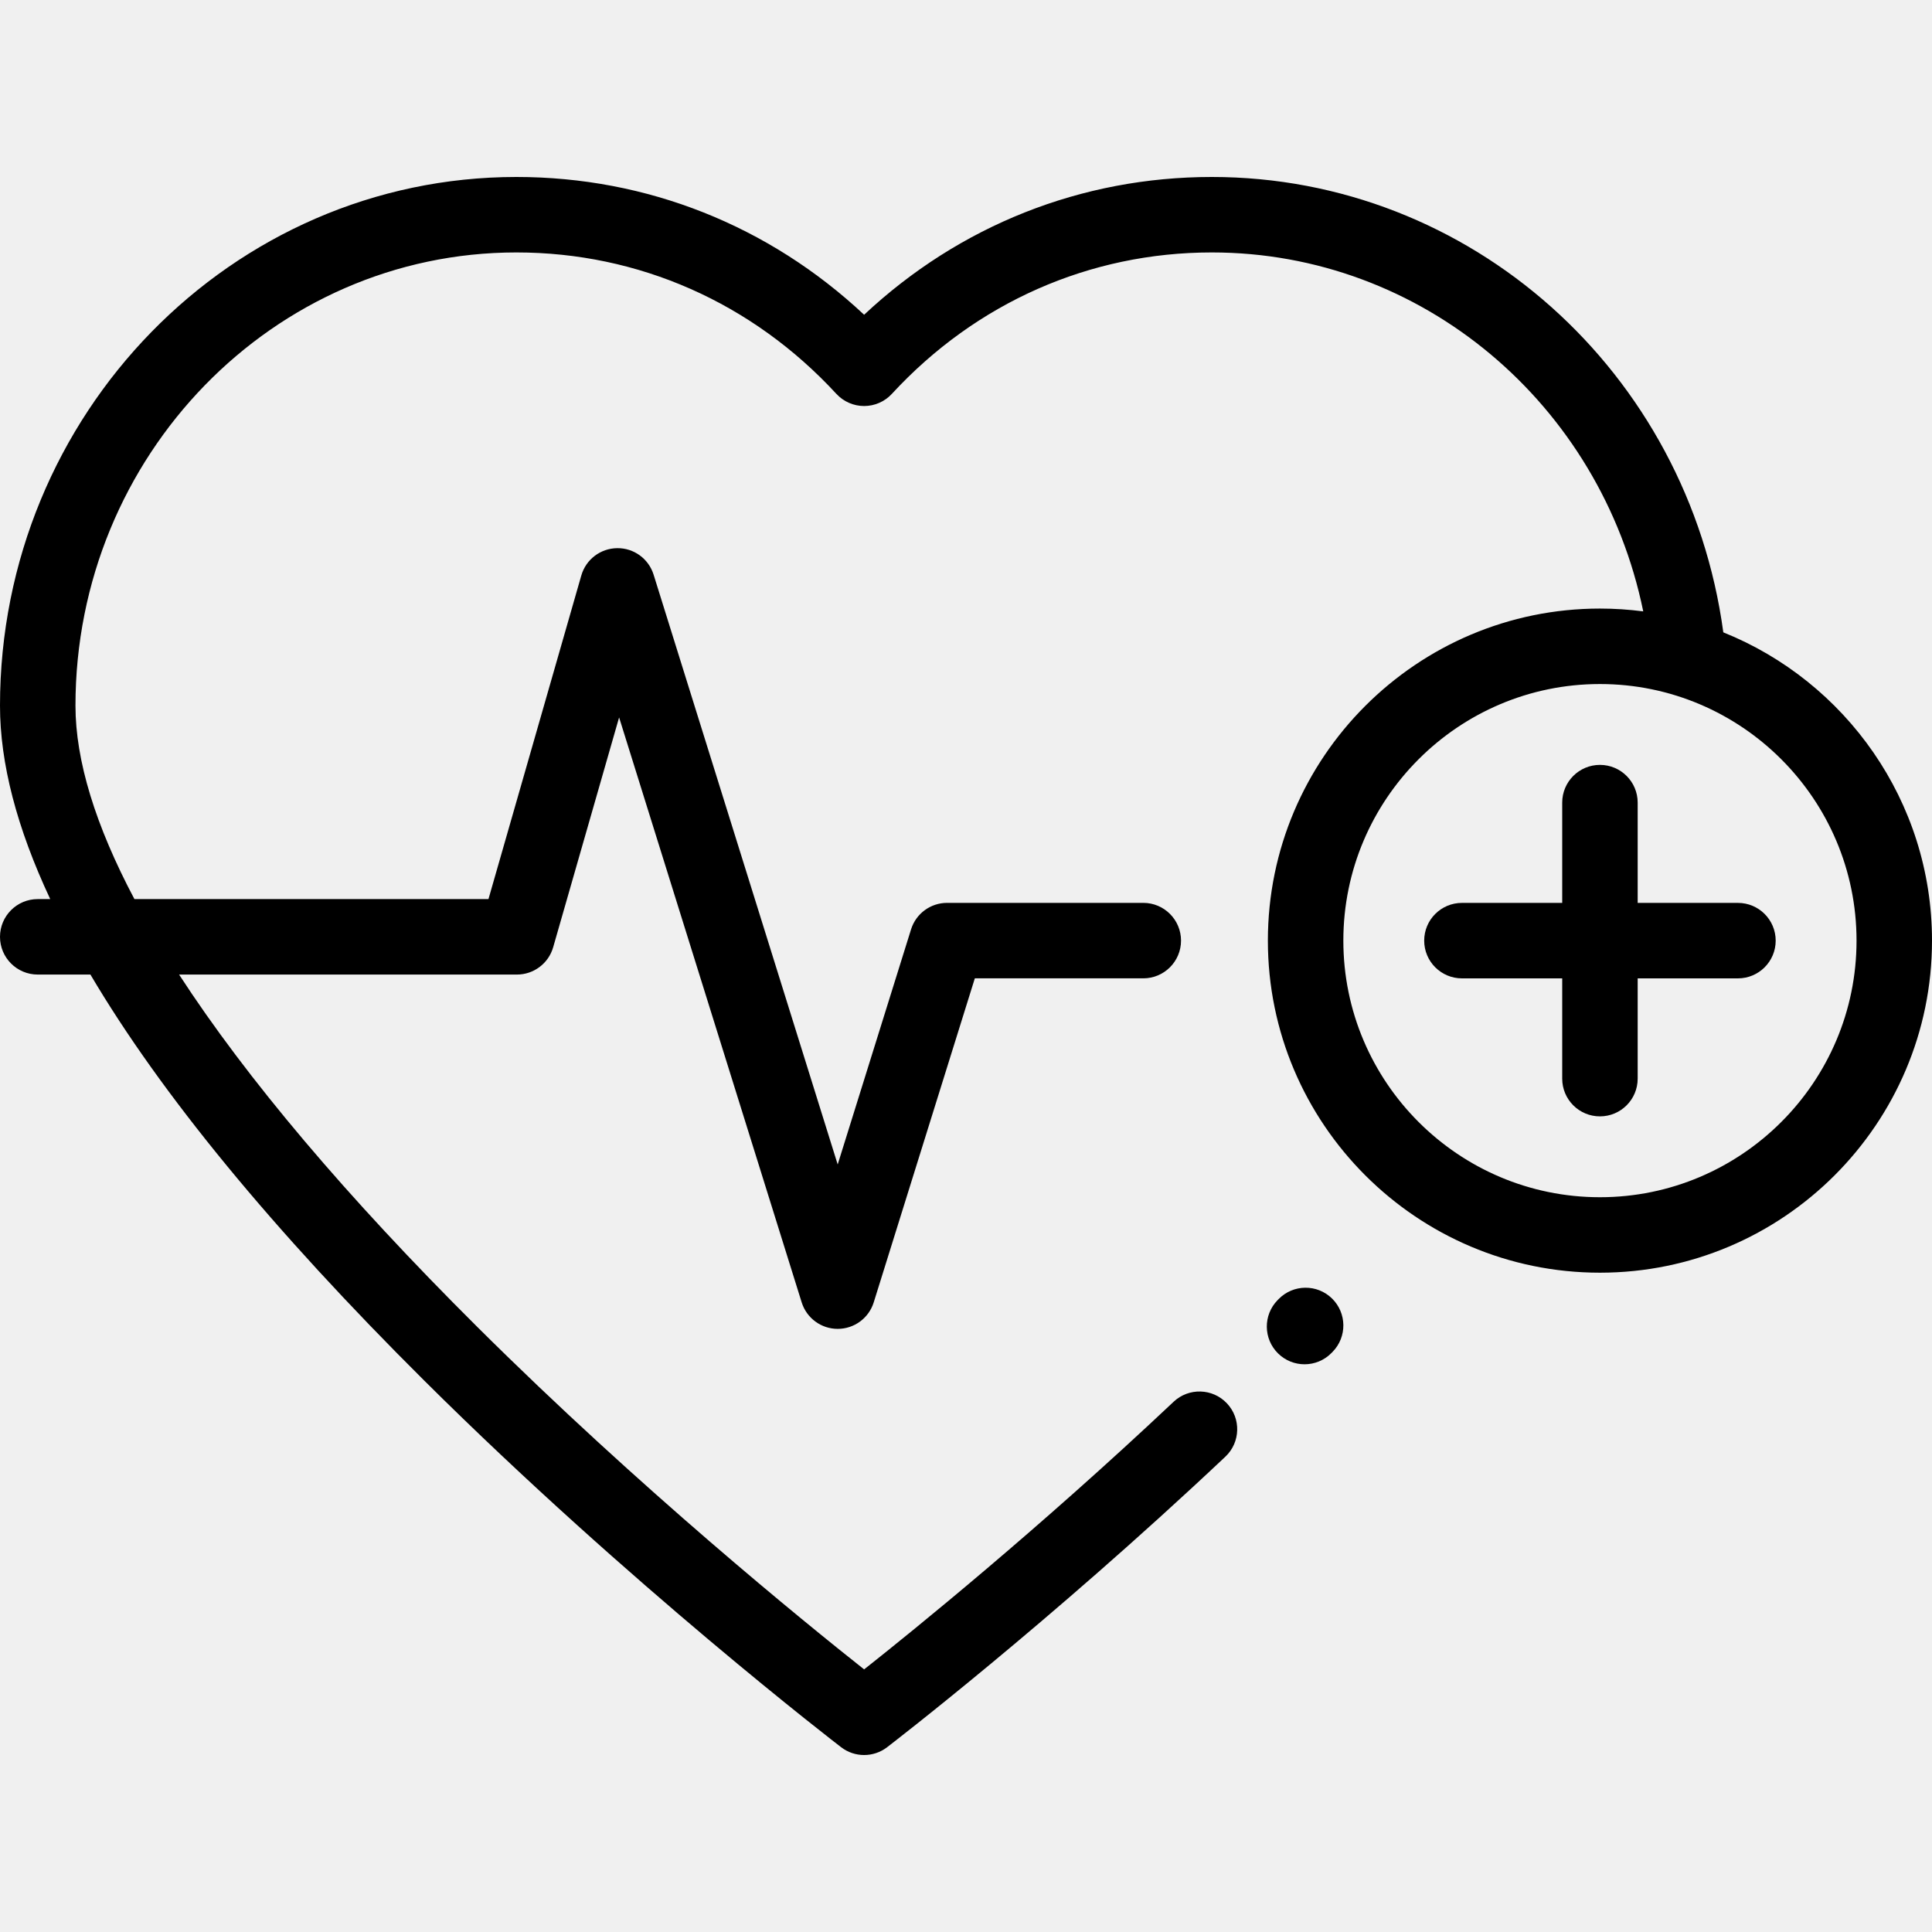
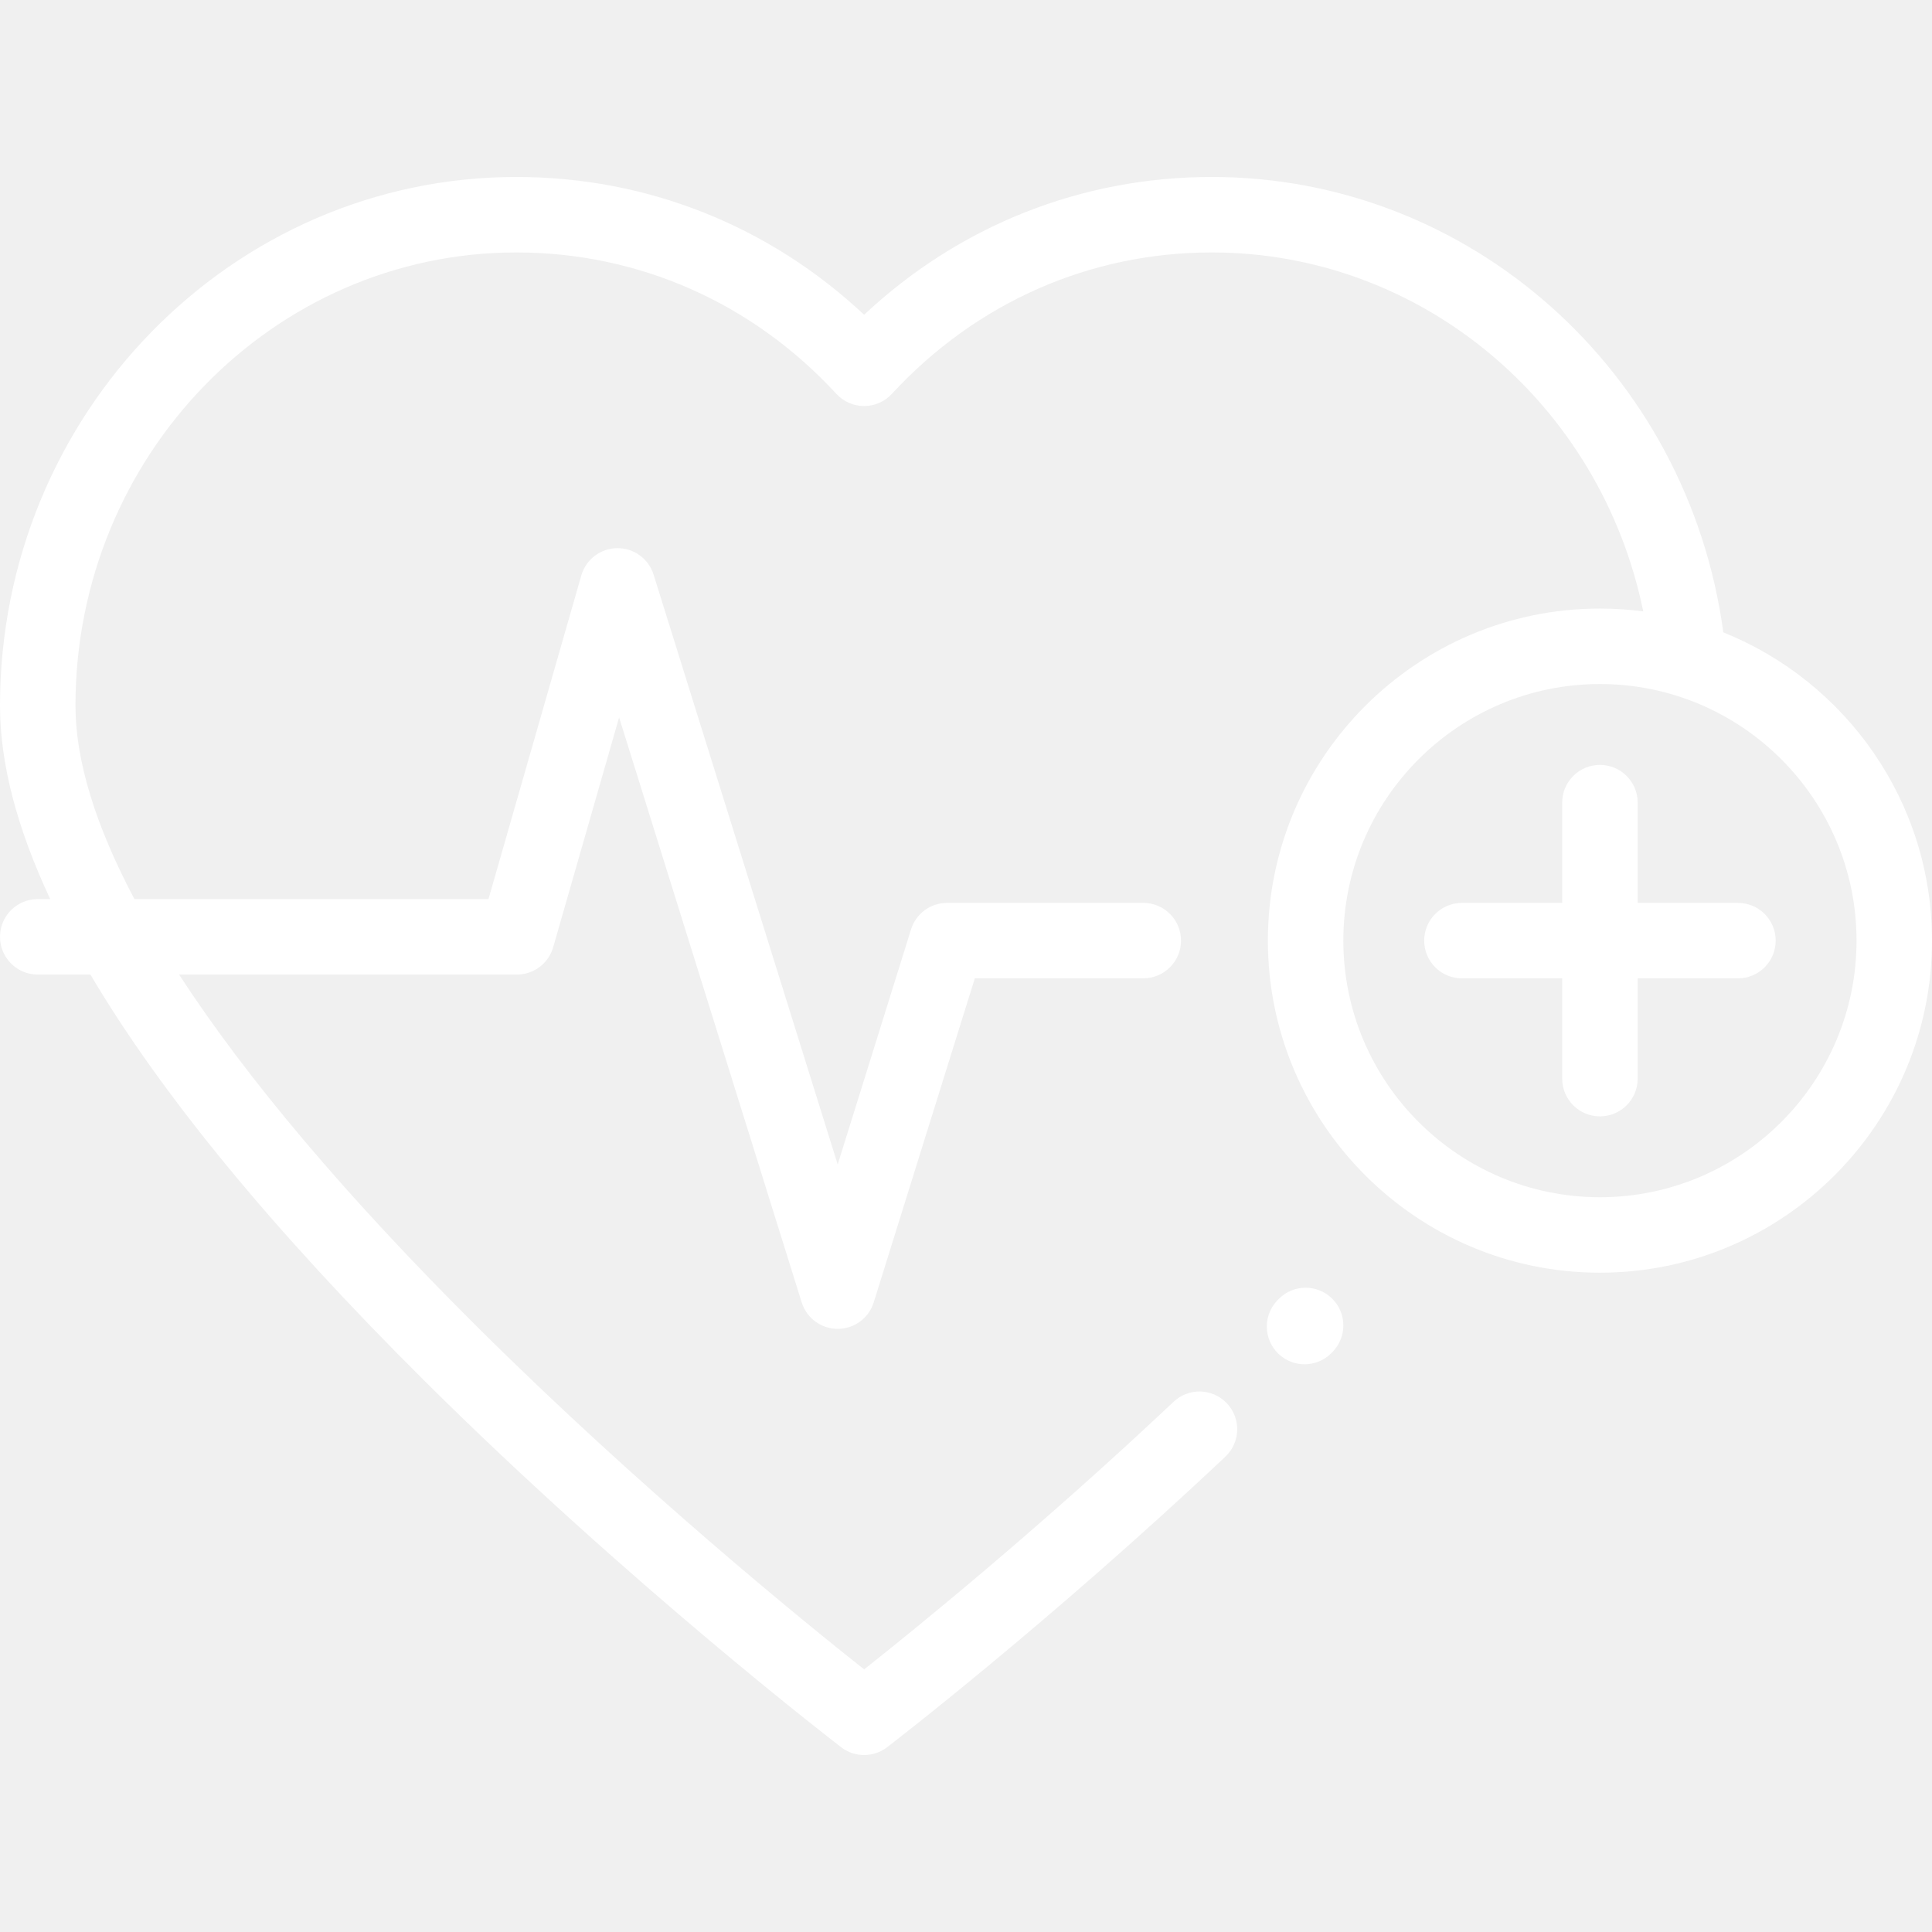
- <svg xmlns="http://www.w3.org/2000/svg" version="1.1" id="Capa_1" x="0px" y="0px" viewBox="0 0 511.999 511.999" style="enable-background:new 0 0 511.999 511.999;" xml:space="preserve">
+ <svg xmlns="http://www.w3.org/2000/svg" version="1.1" width="512" height="512" x="0" y="0" viewBox="0 0 511.999 511.999" style="enable-background:new 0 0 512 512" xml:space="preserve">
  <g>
    <g>
-       <path d="M353.001,344.115c-3.945-3.865-10.276-3.8-14.142,0.144l-0.284,0.29c-3.865,3.945-3.8,10.276,0.145,14.142    c1.946,1.907,4.473,2.857,6.998,2.857c2.593,0,5.185-1.003,7.144-3.001l0.284-0.29    C357.011,354.312,356.946,347.981,353.001,344.115z" />
+       <g>
+         <path d="M353.001,344.115c-3.945-3.865-10.276-3.8-14.142,0.144l-0.284,0.29c-3.865,3.945-3.8,10.276,0.145,14.142    c1.946,1.907,4.473,2.857,6.998,2.857c2.593,0,5.185-1.003,7.144-3.001l0.284-0.29    C357.011,354.312,356.946,347.981,353.001,344.115z" fill="#ffffff" data-original="#000000" style="" />
+       </g>
    </g>
+     <g>
+       <g>
+         <path d="M460.574,239.276H434v-26.574c0-5.523-4.477-10-10-10s-10,4.477-10,10v26.574h-26.574c-5.523,0-10,4.477-10,10    s4.477,10,10,10H414v26.574c0,5.523,4.477,10,10,10s10-4.477,10-10v-26.574h26.574c5.523,0,10-4.477,10-10    S466.097,239.276,460.574,239.276z" fill="#ffffff" data-original="#000000" style="" />
+       </g>
+     </g>
+     <g>
+       <g>
+         <path d="M456.694,167.577c-9.34-69.03-67.048-120.678-135.545-120.678c-34.577,0-66.922,12.889-92.149,36.514    c-25.228-23.625-57.573-36.514-92.149-36.514C61.391,46.899,0,109.752,0,187.009c0,15.264,4.453,32.373,13.312,51.259H10    c-5.523,0-10,4.477-10,10s4.477,10,10,10h13.962c18.677,31.62,48.213,67.577,88.487,107.623    c54.58,54.271,109.924,96.73,110.477,97.153c1.792,1.371,3.933,2.056,6.074,2.056s4.281-0.685,6.074-2.056    c0.422-0.323,42.75-32.781,89.658-77.007c4.019-3.789,4.205-10.118,0.416-14.136c-3.788-4.018-10.117-4.205-14.136-0.416    c-35.774,33.729-68.801,60.472-82.011,70.92c-15.698-12.42-59.4-47.873-102.593-90.838c-34.58-34.399-61.052-65.747-78.949-93.299    h89.526c4.461,0,8.382-2.955,9.612-7.242l17.472-60.902l48.384,155.018c1.304,4.176,5.171,7.021,9.546,7.021    s8.242-2.845,9.545-7.021l26.795-85.873h44.644c5.523,0,10-4.477,10-10s-4.477-10-10-10h-51.999c-4.375,0-8.243,2.844-9.546,7.021    l-19.442,62.305L173.21,152.289c-1.316-4.217-5.234-7.081-9.662-7.02c-4.417,0.051-8.278,2.995-9.497,7.242l-24.603,85.758H35.624    C25.287,218.753,20,201.552,20,187.009c0-66.229,52.419-120.11,116.851-120.11c32.384,0,62.5,13.312,84.799,37.482    c1.894,2.052,4.558,3.219,7.35,3.219s5.457-1.167,7.35-3.219c22.299-24.17,52.415-37.482,84.799-37.482    c55.707,0,103.068,40.174,114.325,95.125c-3.757-0.491-7.586-0.748-11.475-0.748c-48.523,0-88,39.477-88,88s39.477,88,88,88    s88-39.477,88-88C512,212.3,489.075,180.582,456.694,167.577z M424,317.276c-37.495,0-68-30.505-68-68s30.505-68,68-68    s68,30.505,68,68S461.495,317.276,424,317.276z" fill="#ffffff" data-original="#000000" style="" />
+       </g>
+     </g>
+     <g>
+ </g>
+     <g>
+ </g>
+     <g>
+ </g>
+     <g>
+ </g>
+     <g>
+ </g>
+     <g>
+ </g>
+     <g>
+ </g>
+     <g>
+ </g>
+     <g>
+ </g>
+     <g>
+ </g>
+     <g>
+ </g>
+     <g>
+ </g>
+     <g>
+ </g>
+     <g>
+ </g>
+     <g>
+ </g>
  </g>
-   <g>
-     <g>
-       <path d="M460.574,239.276H434v-26.574c0-5.523-4.477-10-10-10s-10,4.477-10,10v26.574h-26.574c-5.523,0-10,4.477-10,10    s4.477,10,10,10H414v26.574c0,5.523,4.477,10,10,10s10-4.477,10-10v-26.574h26.574c5.523,0,10-4.477,10-10    S466.097,239.276,460.574,239.276z" />
-     </g>
-   </g>
-   <g>
-     <g>
-       <path d="M456.694,167.577c-9.34-69.03-67.048-120.678-135.545-120.678c-34.577,0-66.922,12.889-92.149,36.514    c-25.228-23.625-57.573-36.514-92.149-36.514C61.391,46.899,0,109.752,0,187.009c0,15.264,4.453,32.373,13.312,51.259H10    c-5.523,0-10,4.477-10,10s4.477,10,10,10h13.962c18.677,31.62,48.213,67.577,88.487,107.623    c54.58,54.271,109.924,96.73,110.477,97.153c1.792,1.371,3.933,2.056,6.074,2.056s4.281-0.685,6.074-2.056    c0.422-0.323,42.75-32.781,89.658-77.007c4.019-3.789,4.205-10.118,0.416-14.136c-3.788-4.018-10.117-4.205-14.136-0.416    c-35.774,33.729-68.801,60.472-82.011,70.92c-15.698-12.42-59.4-47.873-102.593-90.838c-34.58-34.399-61.052-65.747-78.949-93.299    h89.526c4.461,0,8.382-2.955,9.612-7.242l17.472-60.902l48.384,155.018c1.304,4.176,5.171,7.021,9.546,7.021    s8.242-2.845,9.545-7.021l26.795-85.873h44.644c5.523,0,10-4.477,10-10s-4.477-10-10-10h-51.999c-4.375,0-8.243,2.844-9.546,7.021    l-19.442,62.305L173.21,152.289c-1.316-4.217-5.234-7.081-9.662-7.02c-4.417,0.051-8.278,2.995-9.497,7.242l-24.603,85.758H35.624    C25.287,218.753,20,201.552,20,187.009c0-66.229,52.419-120.11,116.851-120.11c32.384,0,62.5,13.312,84.799,37.482    c1.894,2.052,4.558,3.219,7.35,3.219s5.457-1.167,7.35-3.219c22.299-24.17,52.415-37.482,84.799-37.482    c55.707,0,103.068,40.174,114.325,95.125c-3.757-0.491-7.586-0.748-11.475-0.748c-48.523,0-88,39.477-88,88s39.477,88,88,88    s88-39.477,88-88C512,212.3,489.075,180.582,456.694,167.577z M424,317.276c-37.495,0-68-30.505-68-68s30.505-68,68-68    s68,30.505,68,68S461.495,317.276,424,317.276z" />
-     </g>
-   </g>
-   <g>
- </g>
-   <g>
- </g>
-   <g>
- </g>
-   <g>
- </g>
-   <g>
- </g>
-   <g>
- </g>
-   <g>
- </g>
-   <g>
- </g>
-   <g>
- </g>
-   <g>
- </g>
-   <g>
- </g>
-   <g>
- </g>
-   <g>
- </g>
-   <g>
- </g>
-   <g>
- </g>
</svg>
